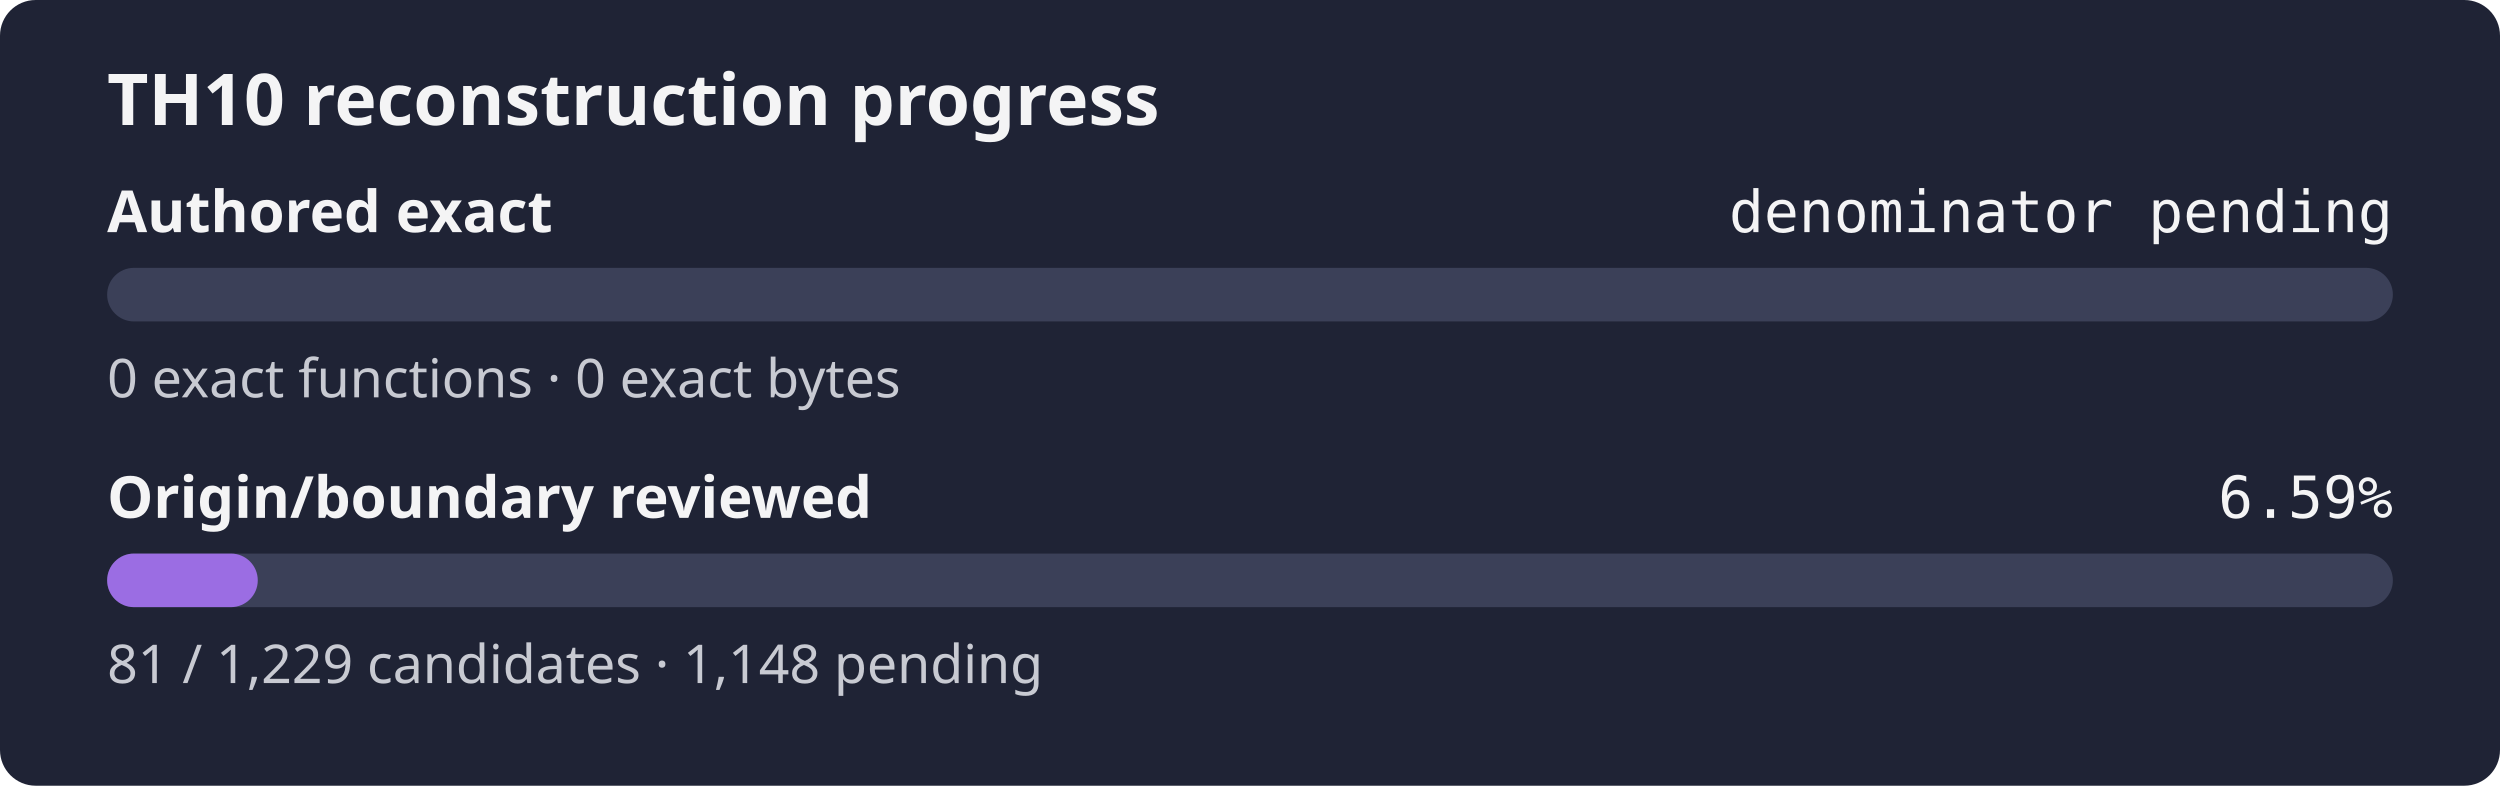
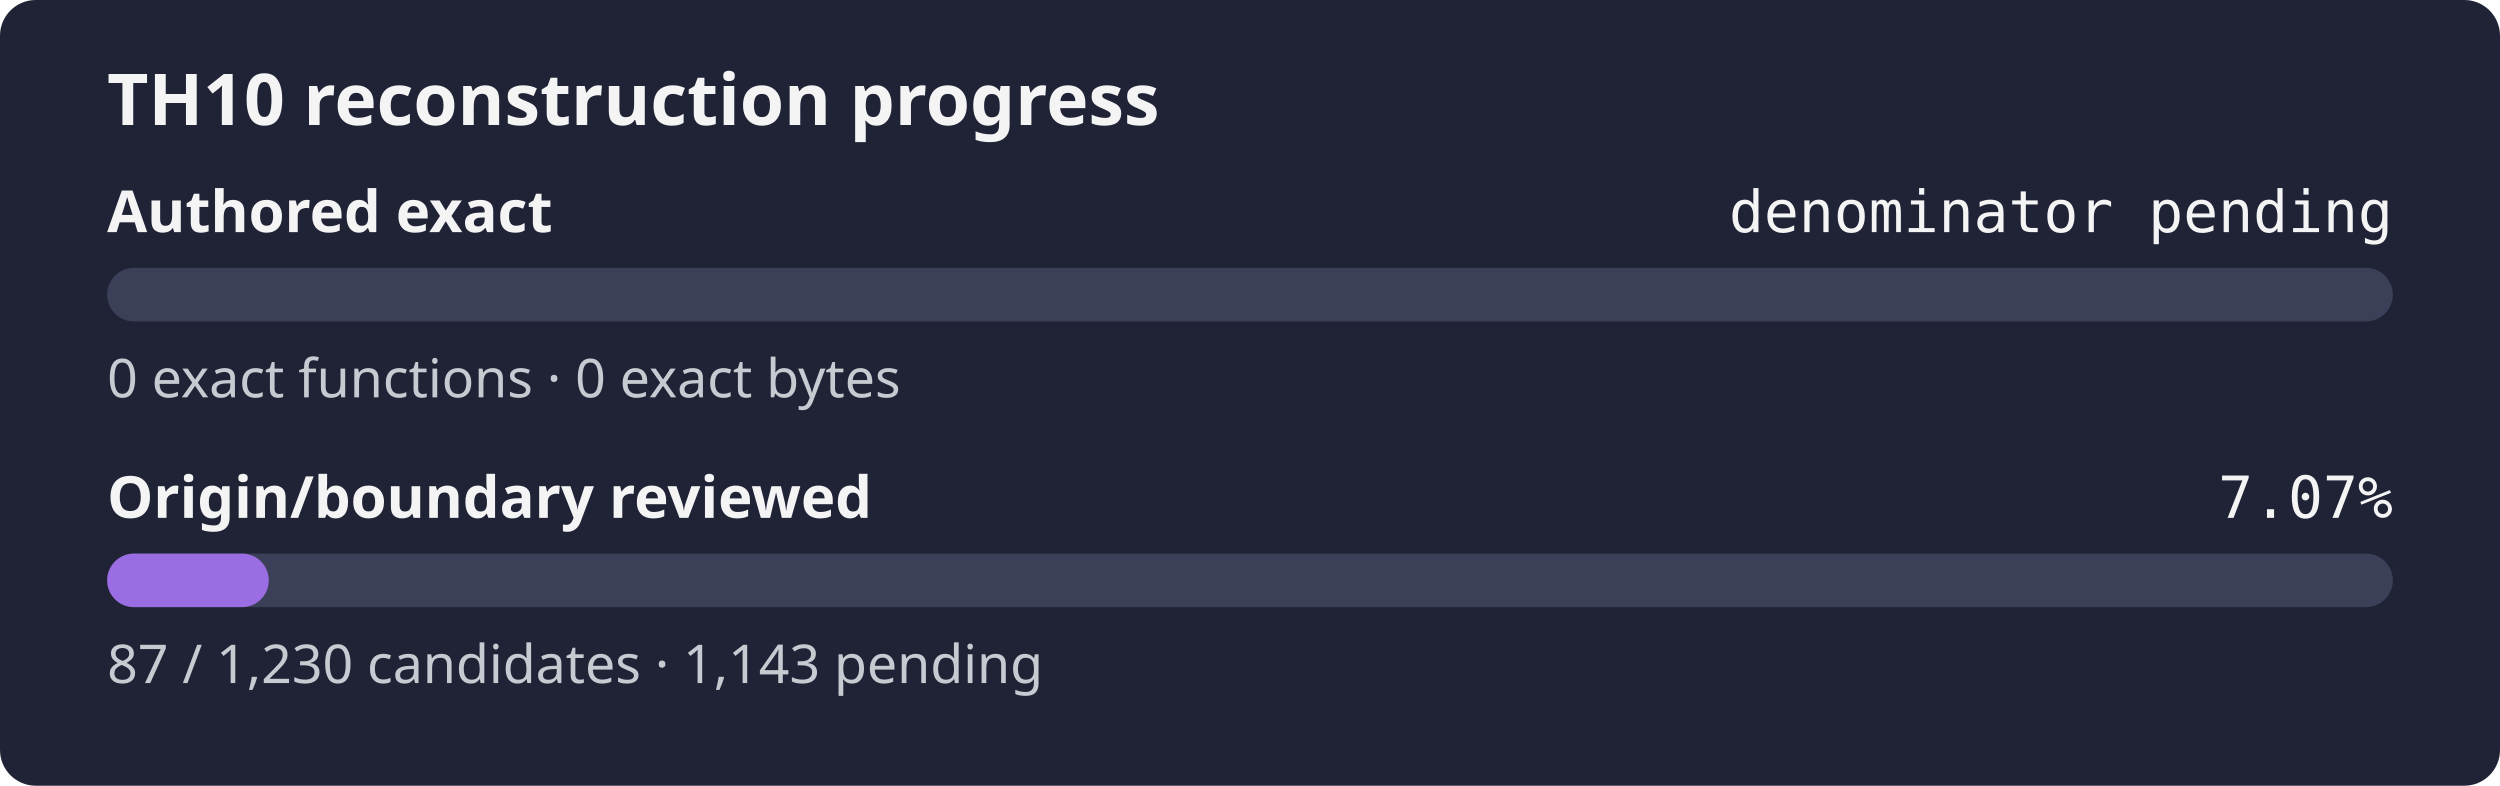
- <svg xmlns="http://www.w3.org/2000/svg" width="560" height="176" role="img" aria-label="TH10 reconstruction progress: authored exact denominator pending, origin review 6.59%">
+ <svg xmlns="http://www.w3.org/2000/svg" width="560" height="176" role="img" aria-label="TH10 reconstruction progress: authored exact denominator pending, origin review 7.07%">
  <rect width="560" height="176" rx="8" fill="#1f2335" />
  <text x="24" y="28" fill="#f4f4f5" font-family="sans-serif" font-size="16" font-weight="600">TH10 reconstruction progress</text>
  <text x="24" y="52" fill="#f4f4f5" font-family="sans-serif" font-size="13" font-weight="600">Authored exact</text>
  <text x="536" y="52" fill="#f4f4f5" text-anchor="end" font-family="monospace" font-size="13">denominator pending</text>
  <rect x="24" y="60" width="512" height="12" rx="6" fill="#3b4058" />
  <rect x="24" y="60" width="0.00" height="12" rx="6" fill="#9b6de3" />
  <text x="24" y="89" fill="#c8cad2" font-family="sans-serif" font-size="12">0 exact functions · 0 exact bytes</text>
  <text x="24" y="116" fill="#f4f4f5" font-family="sans-serif" font-size="13" font-weight="600">Origin/boundary reviewed</text>
-   <text x="536" y="116" fill="#f4f4f5" text-anchor="end" font-family="monospace" font-size="13">6.59%</text>
+   <text x="536" y="116" fill="#f4f4f5" text-anchor="end" font-family="monospace" font-size="13">7.07%</text>
  <rect x="24" y="124" width="512" height="12" rx="6" fill="#3b4058" />
-   <rect x="24" y="124" width="33.74" height="12" rx="6" fill="#9b6de3" />
-   <text x="24" y="153" fill="#c8cad2" font-family="sans-serif" font-size="12">81 / 1,229 candidates · 1,148 pending</text>
+   <rect x="24" y="124" width="36.21" height="12" rx="6" fill="#9b6de3" />
+   <text x="24" y="153" fill="#c8cad2" font-family="sans-serif" font-size="12">87 / 1,230 candidates · 1,143 pending</text>
</svg>
